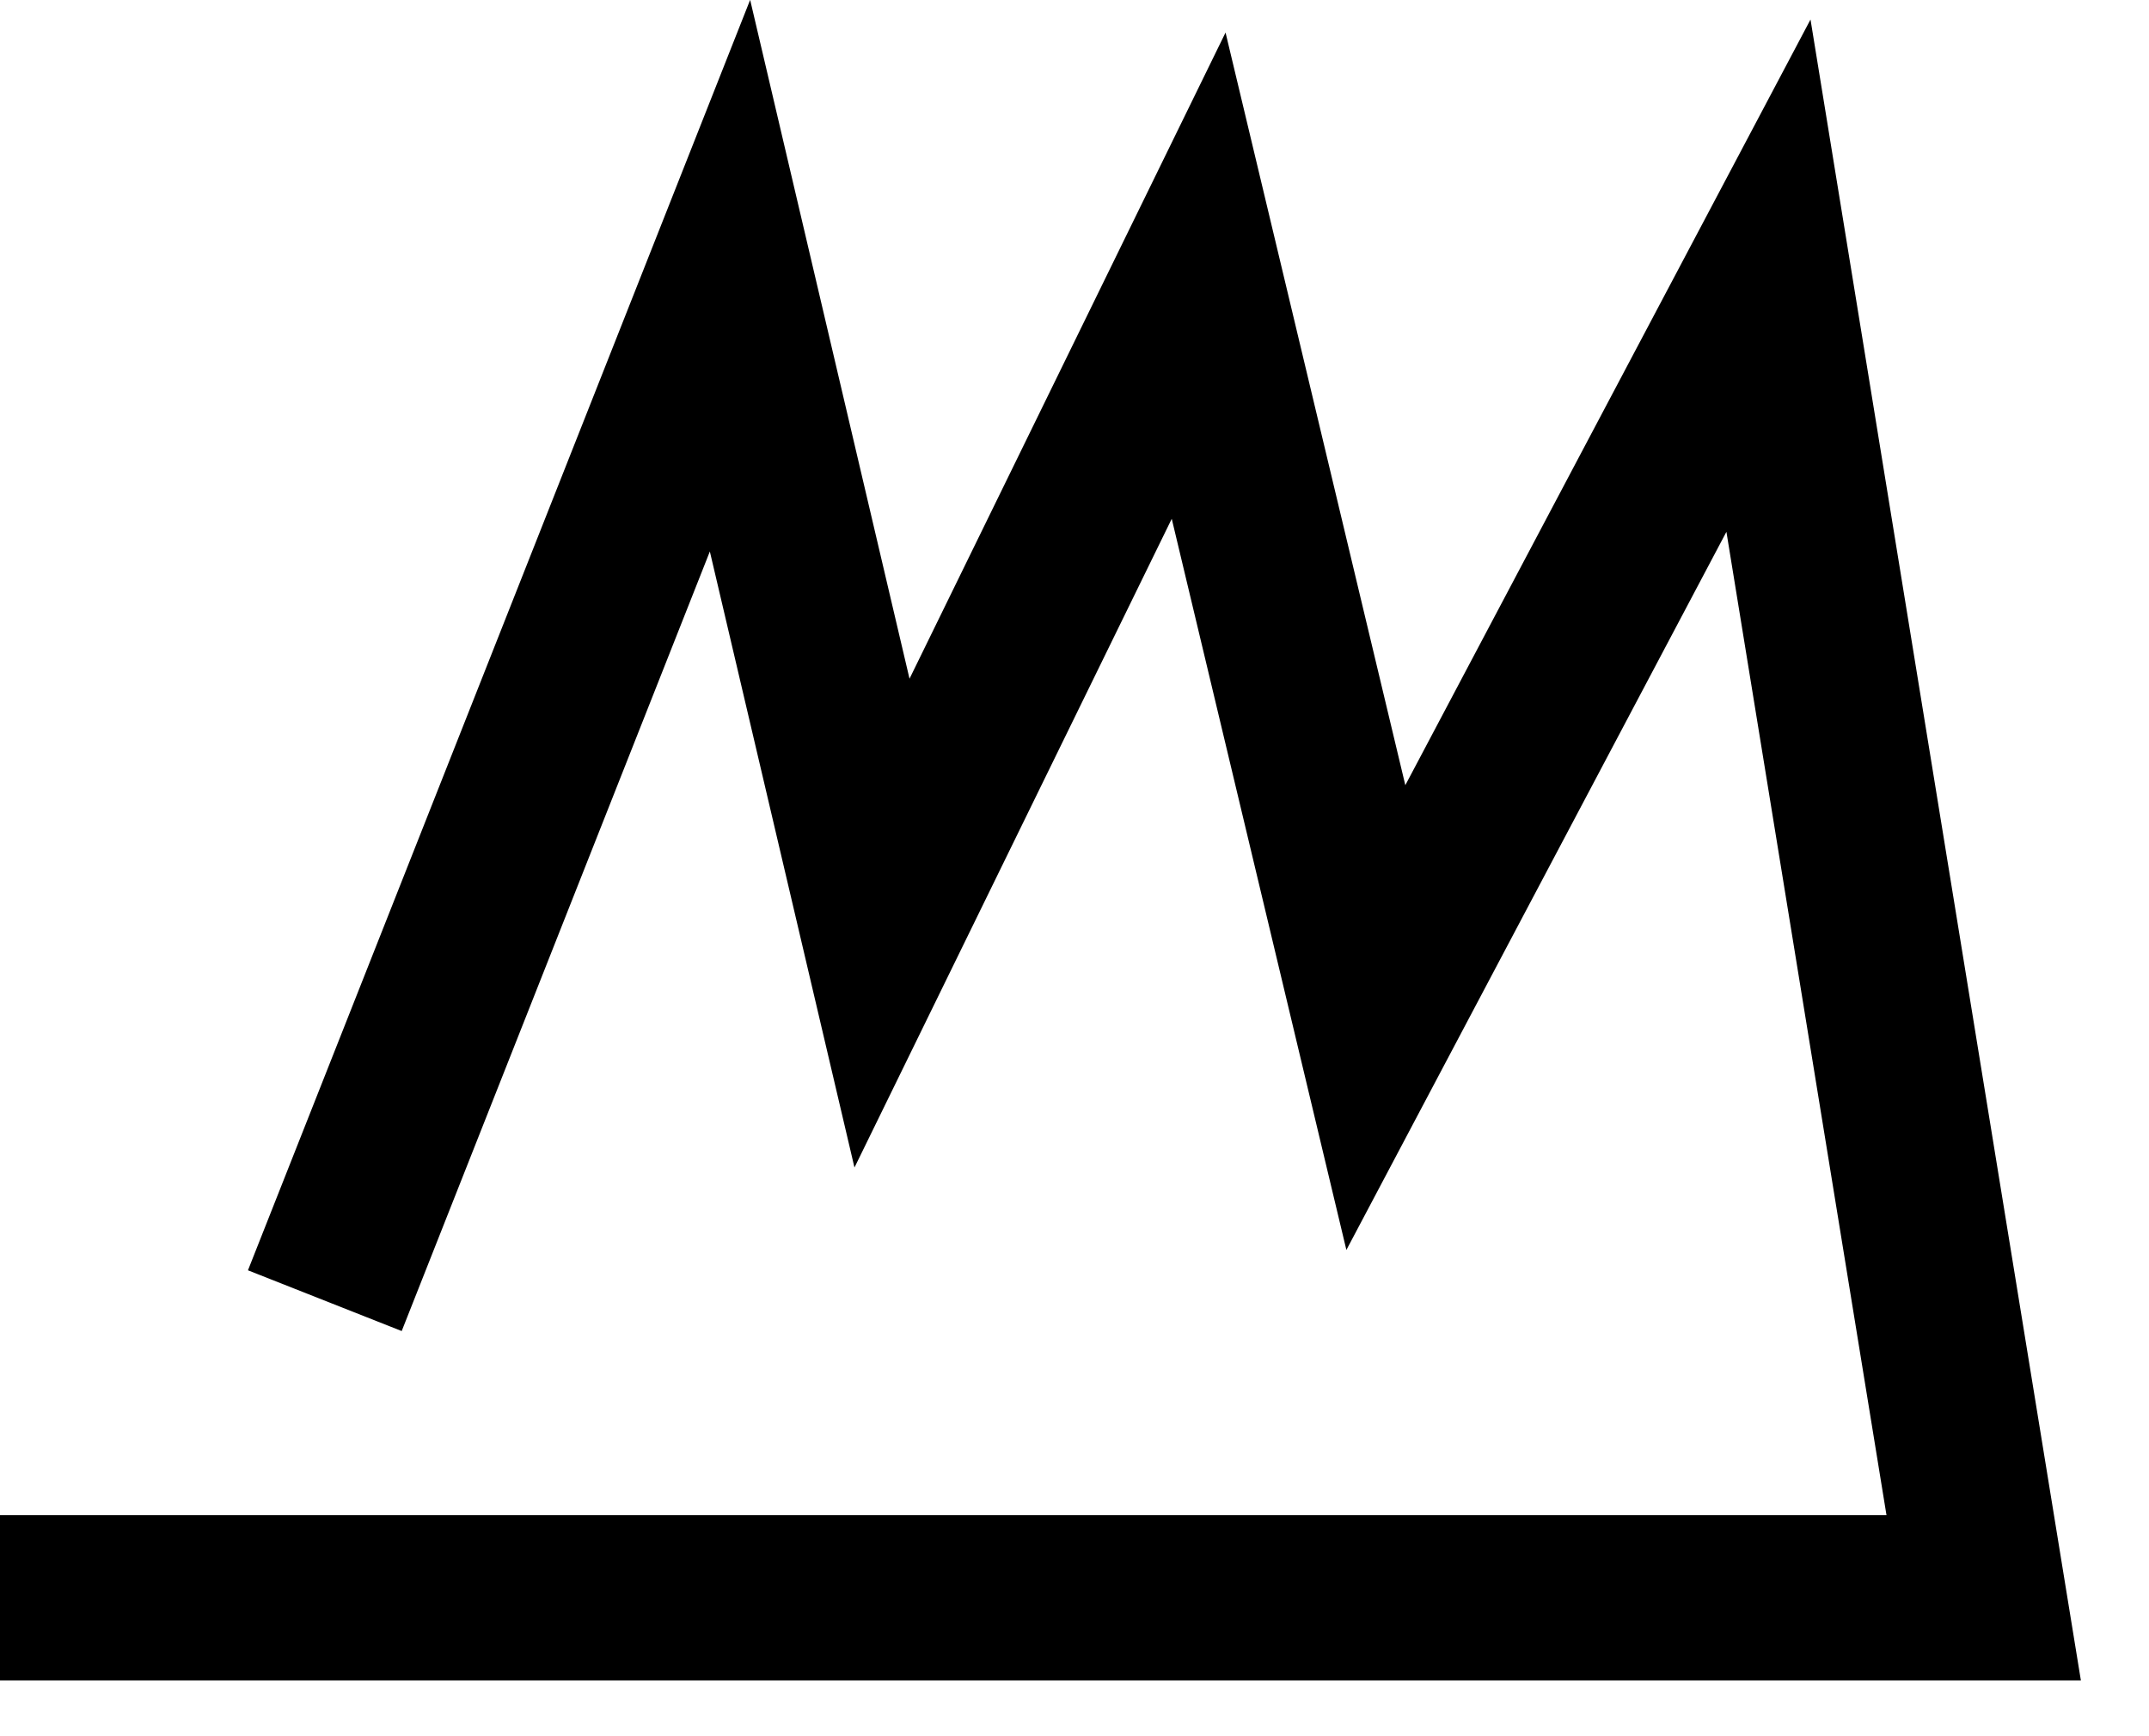
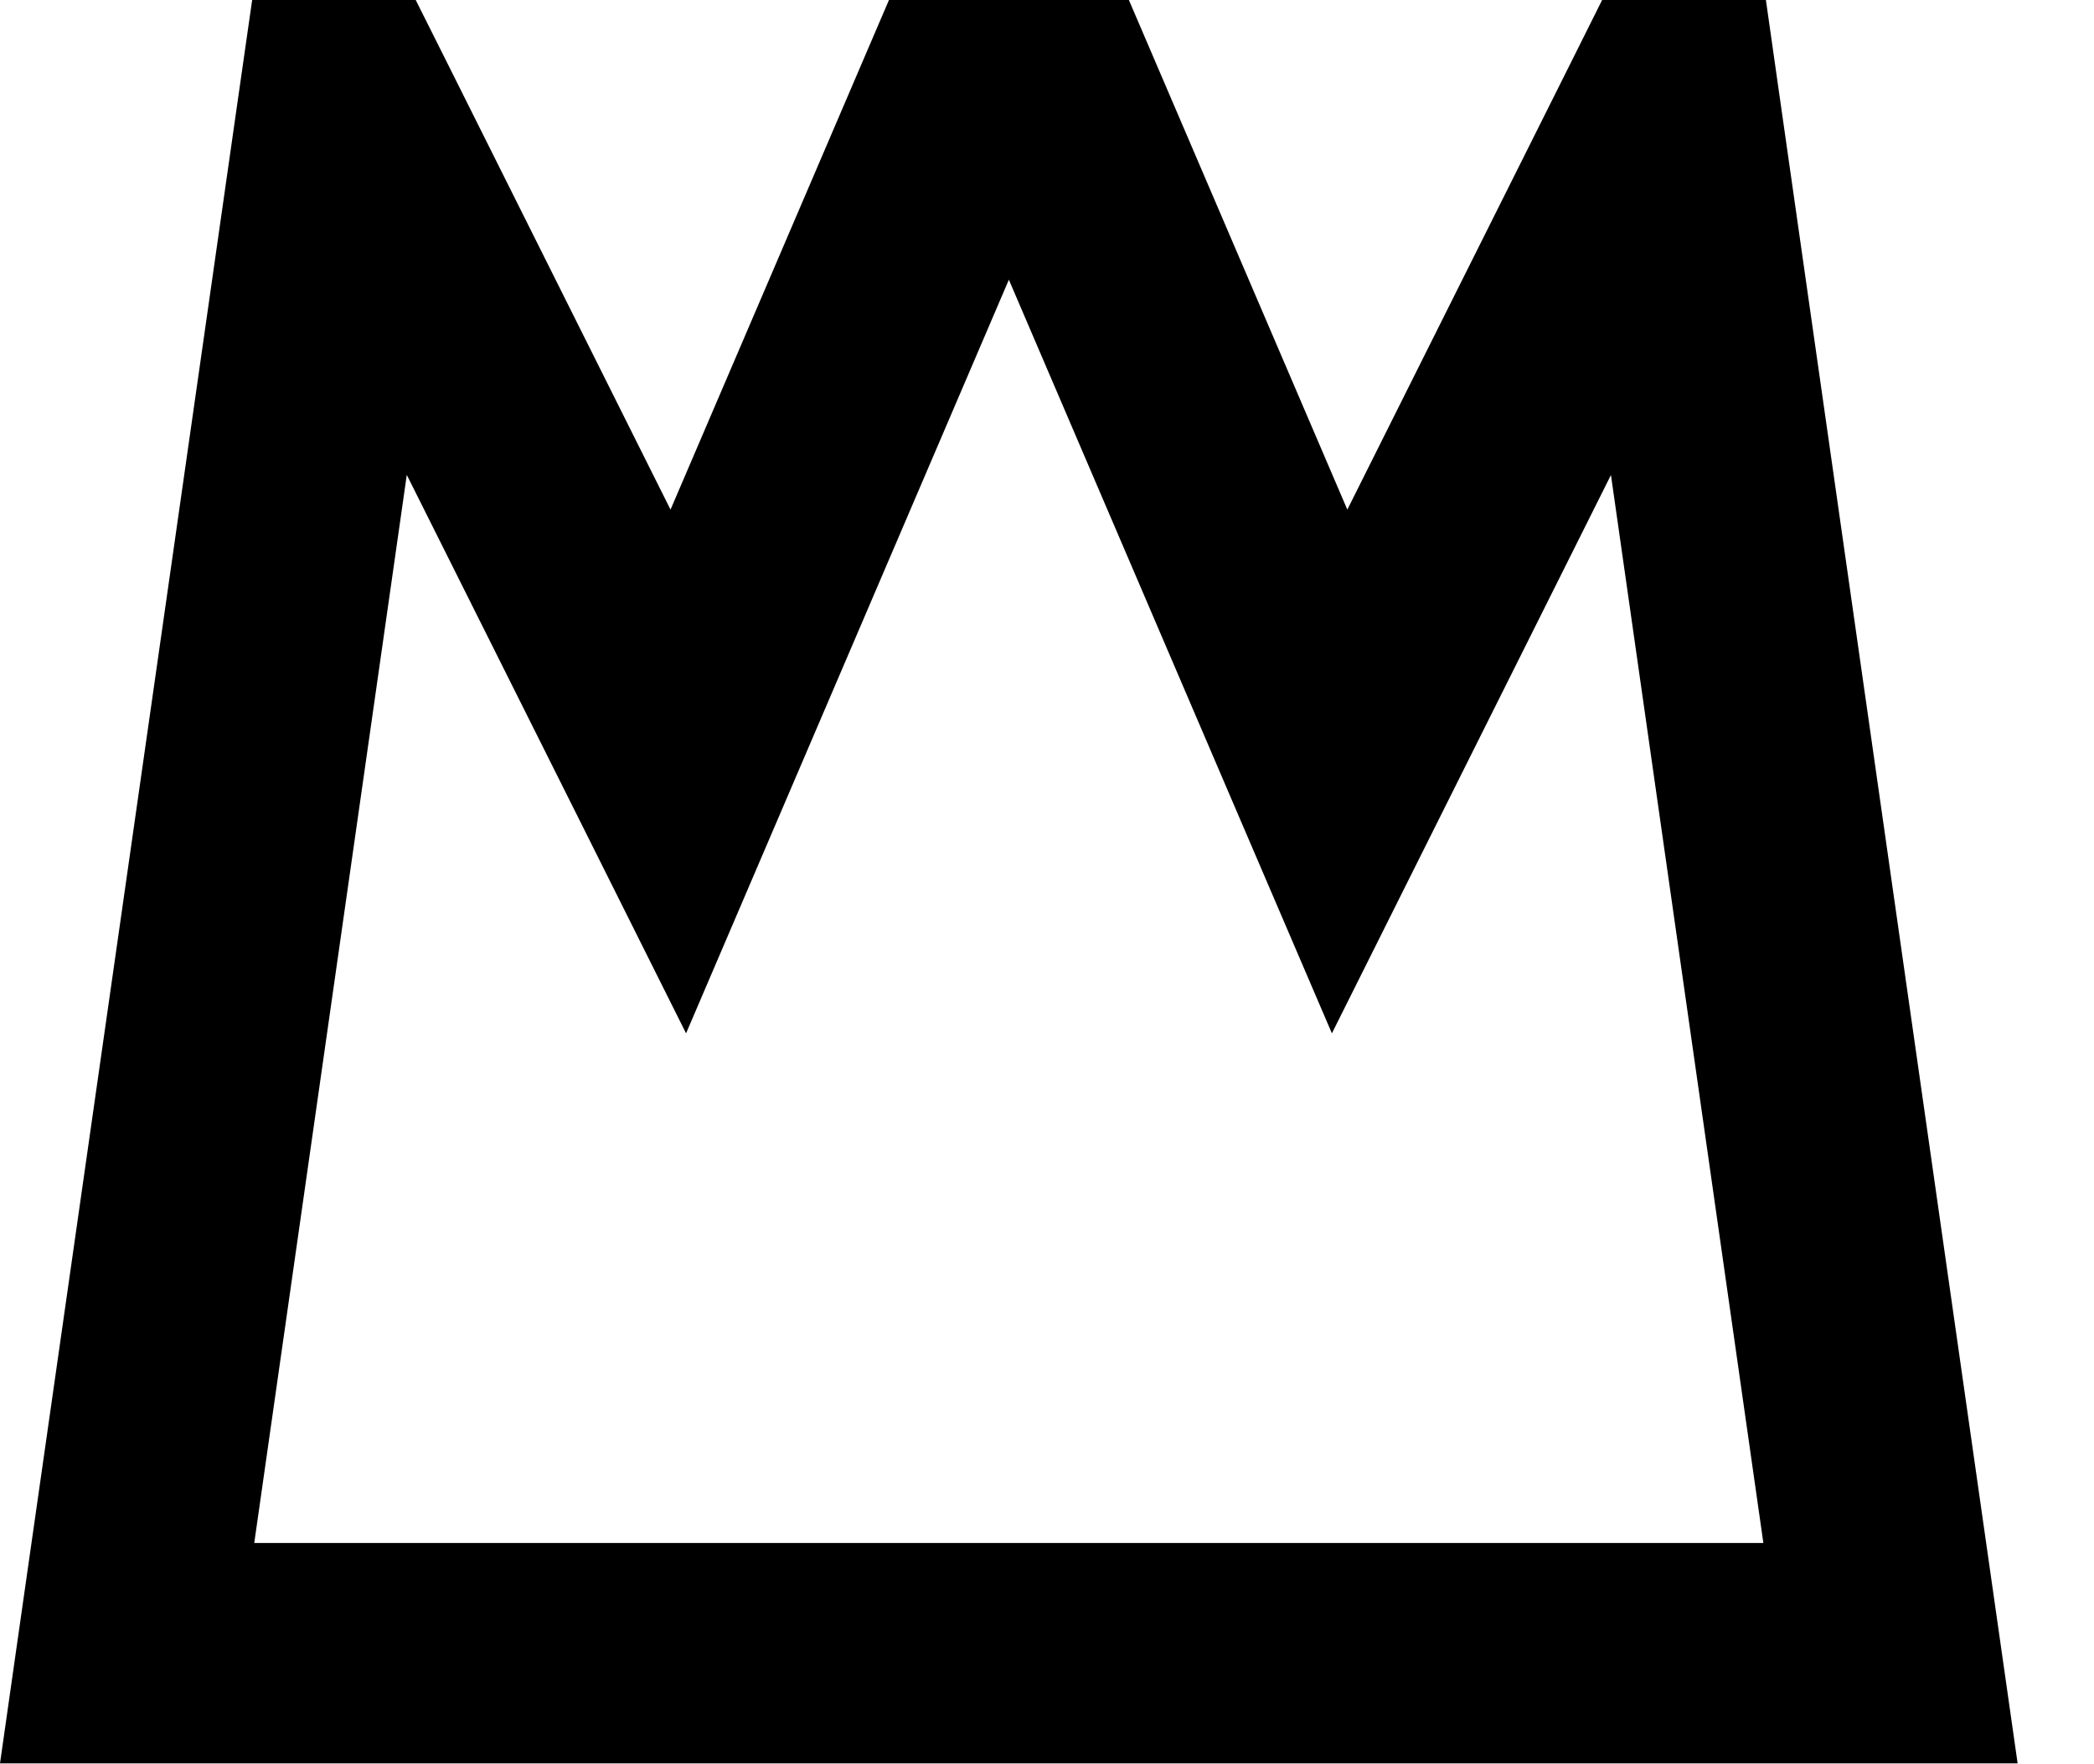
- <svg xmlns="http://www.w3.org/2000/svg" width="26" height="21" viewBox="0 0 26 21" fill="none">
-   <path d="M3.93 15.74L8.832 3.336L10.671 11.171L14.502 3.336L16.646 12.314L21.396 3.336L24 19.336H0" stroke="black" stroke-width="2" />
+ <svg xmlns="http://www.w3.org/2000/svg" width="19" height="16" viewBox="0 0 19 16" fill="none">
+   <path d="M16.145 0.858L18.144 14.858L18.307 16H0L0.163 14.858L2.165 0.858L2.288 0H3.772L4.049 0.553L6.084 4.624L8.066 0H10.243L12.225 4.624L14.261 0.553L14.537 0H16.023L16.145 0.858ZM7.074 7.394L6.225 9.376L5.261 7.447L3.691 4.309L2.307 14H16L14.617 4.31L13.049 7.447L12.085 9.376L11.235 7.394L9.154 2.538L7.074 7.394Z" fill="black" />
</svg>
